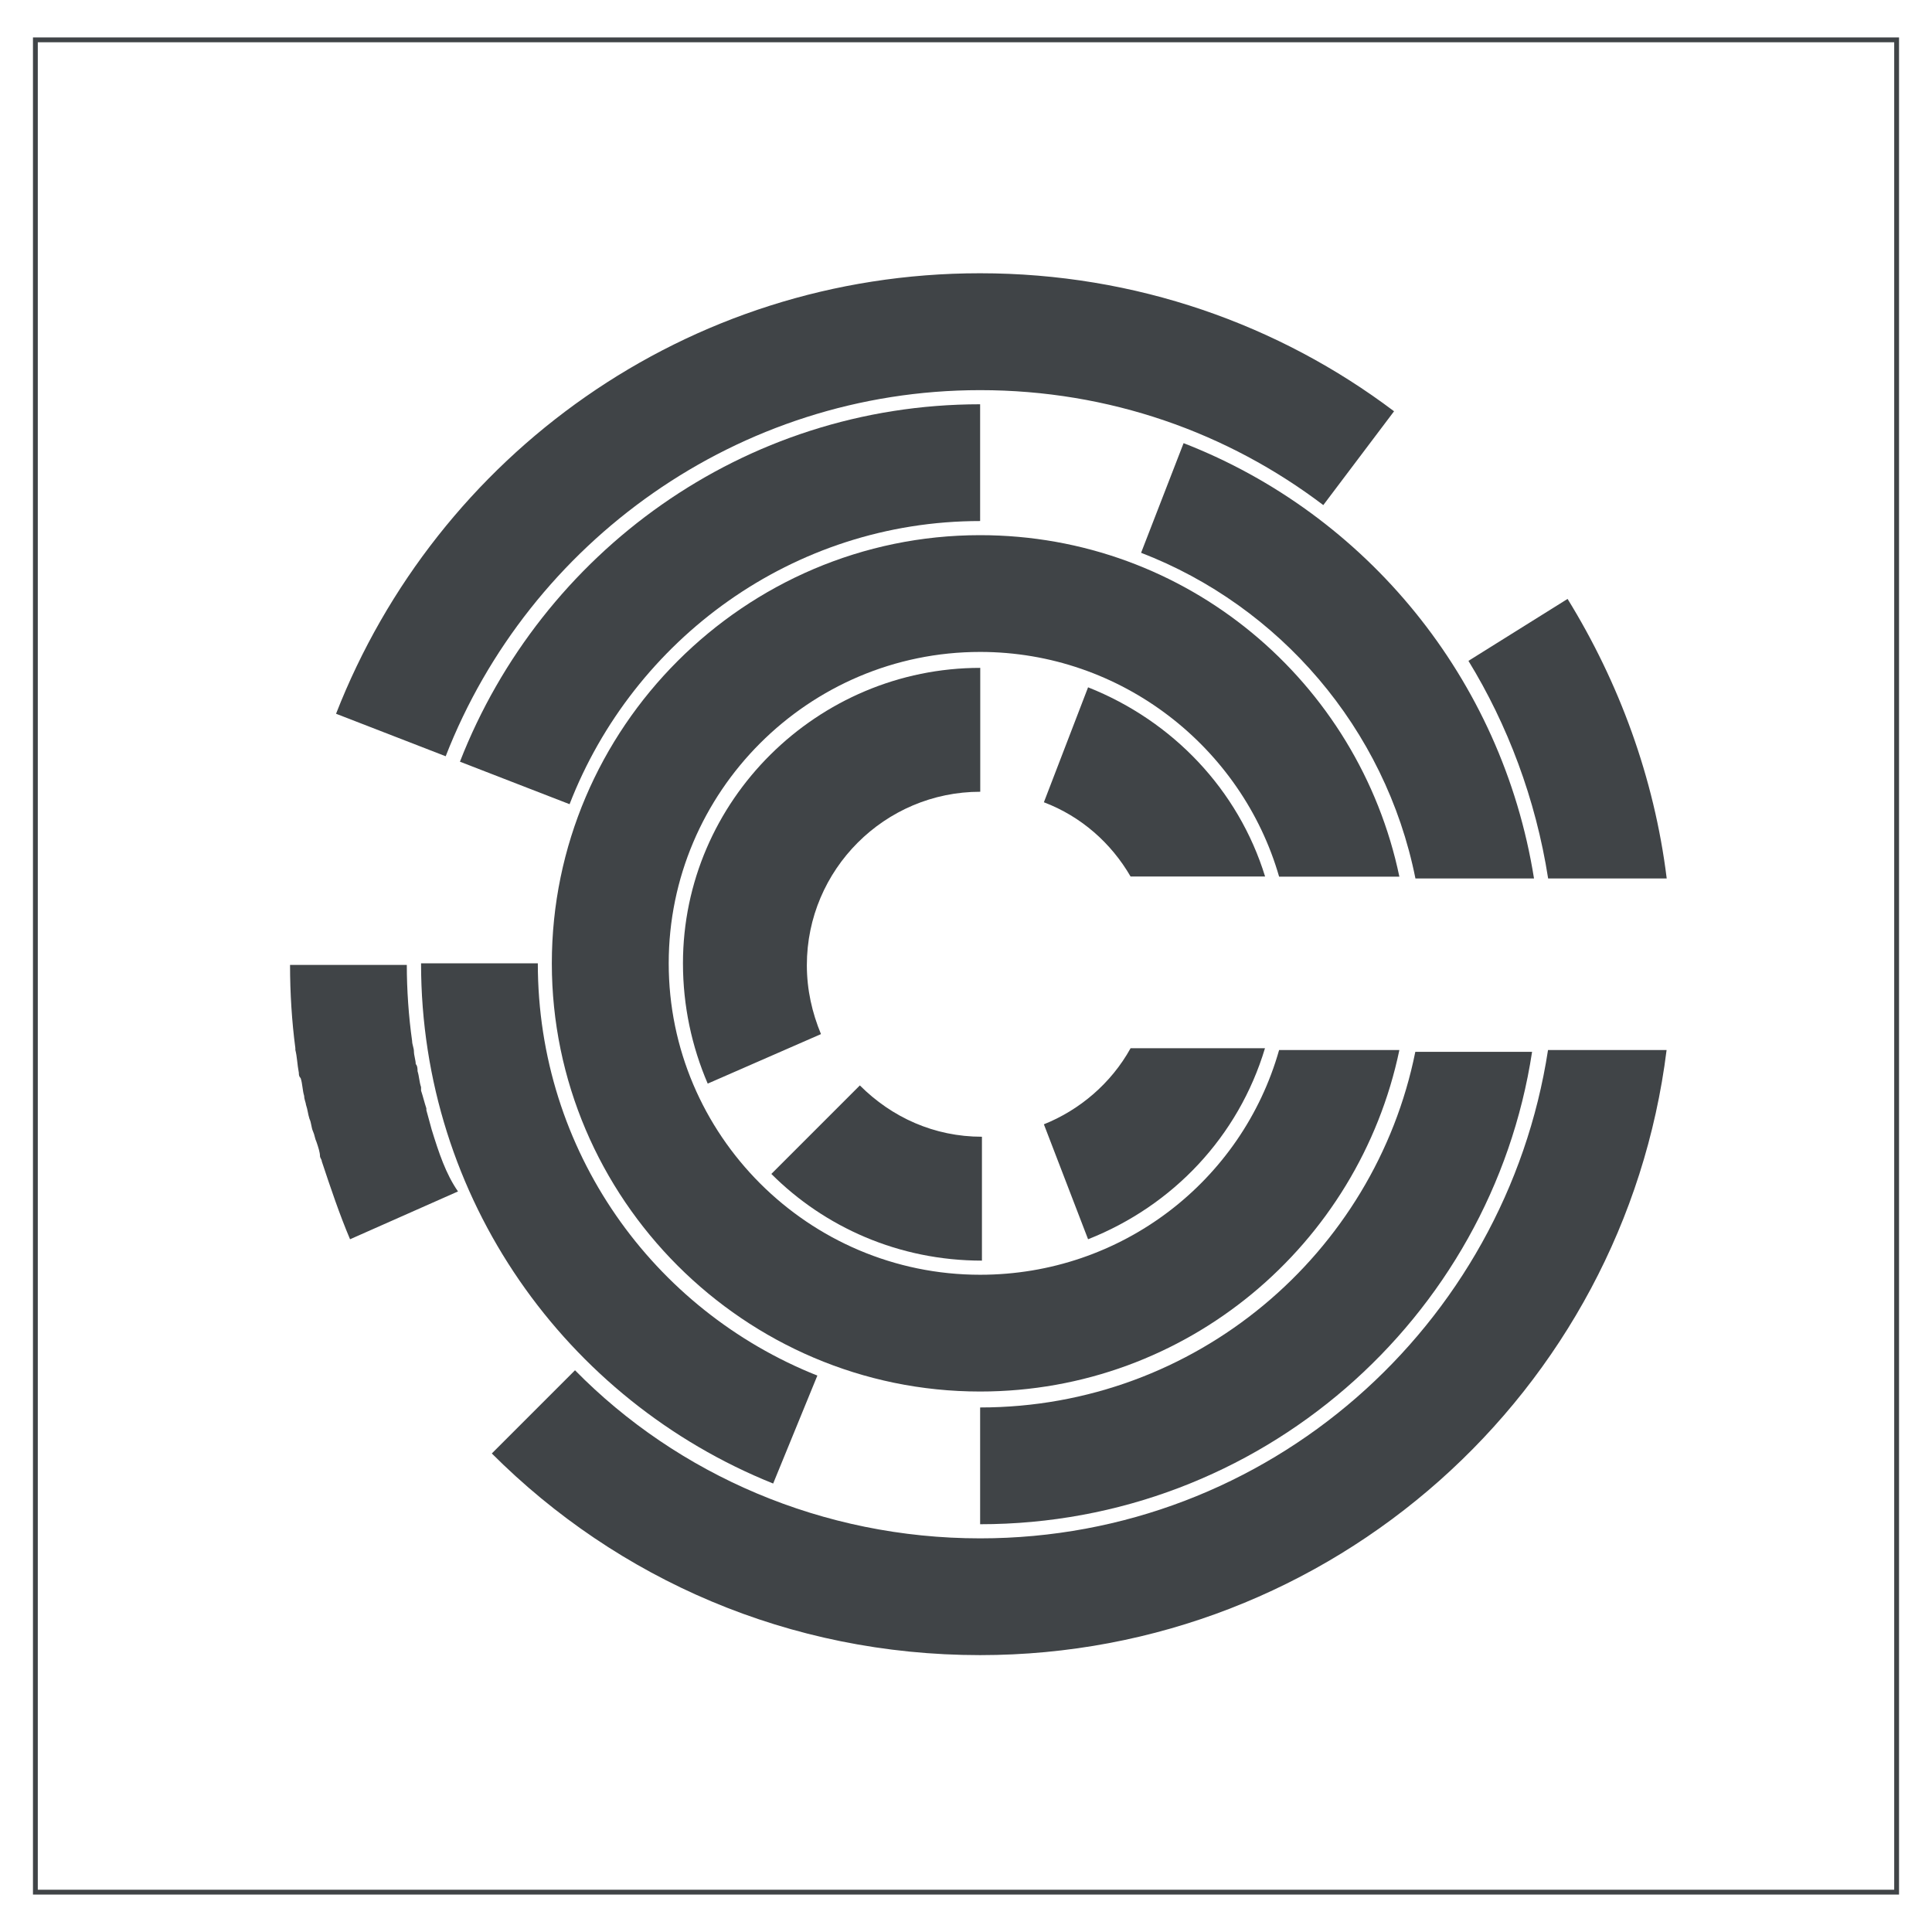
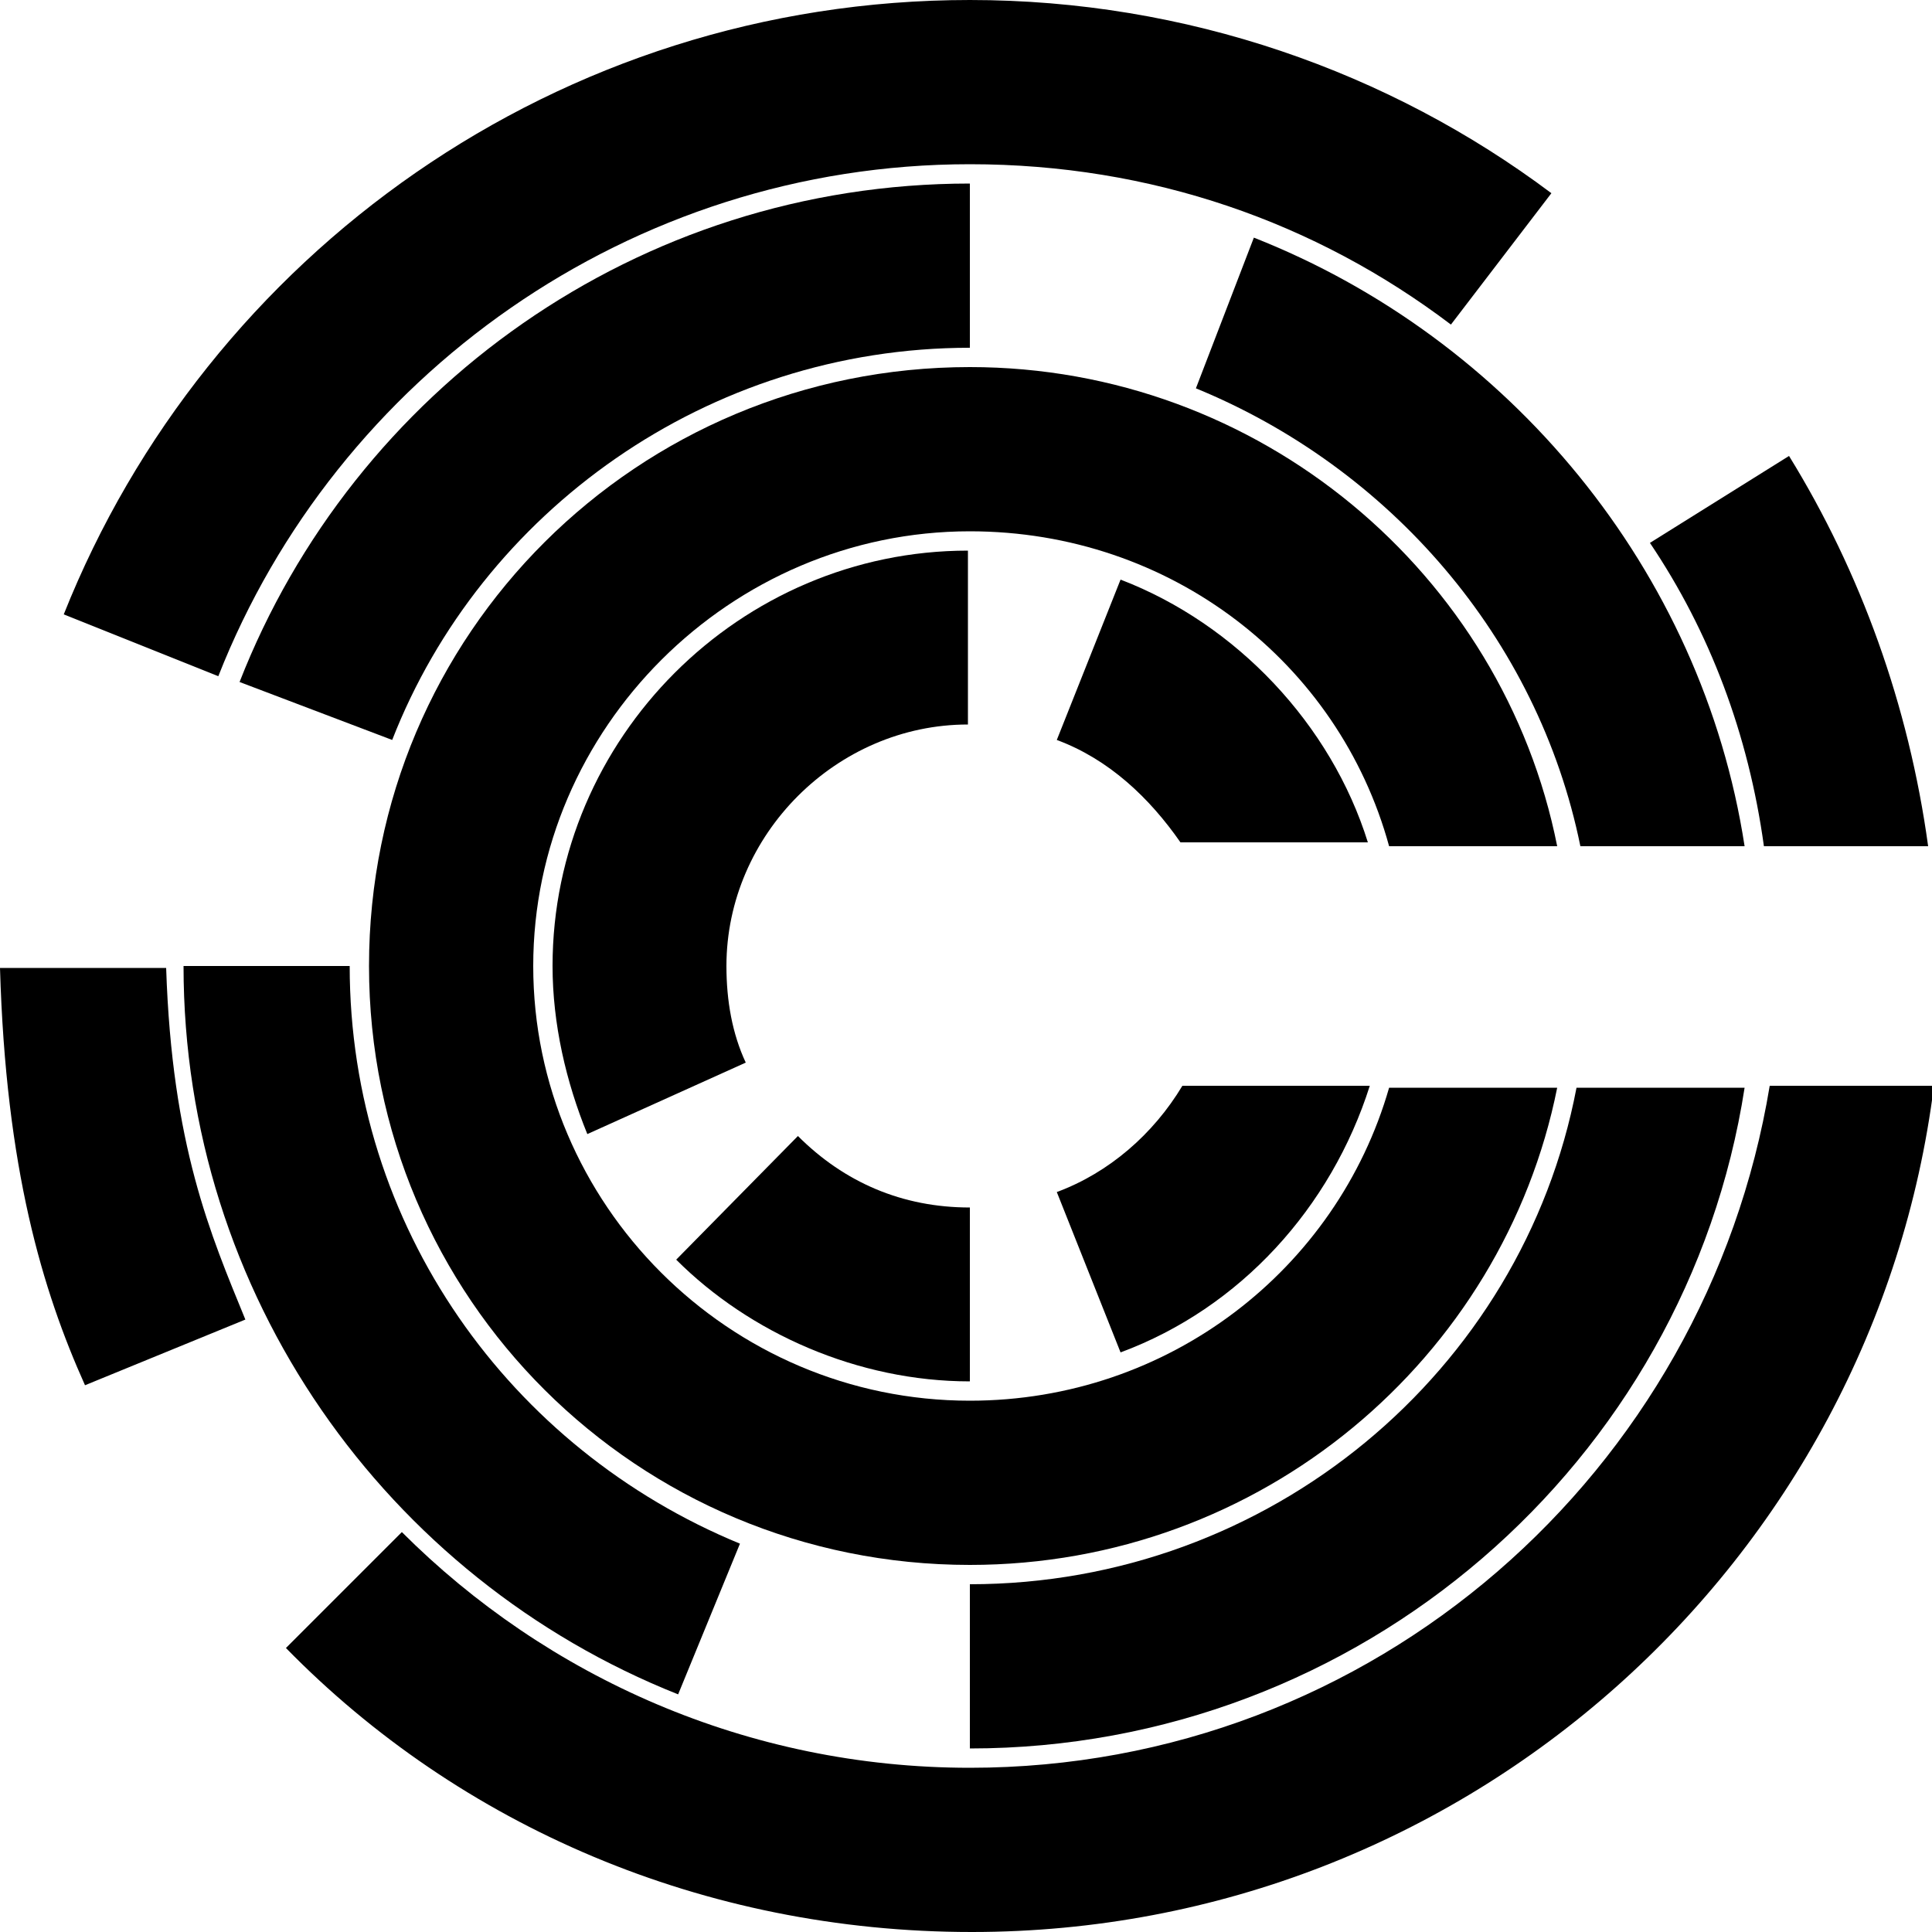
- <svg xmlns="http://www.w3.org/2000/svg" viewBox="0 0 1600 1600">
-   <g fill="#404447">
-     <path d="M811.7 1055.7c-142.1 0-257.9-115.8-257.9-257.9s115.8-257.9 257.9-257.9c117.2 0 216.8 79.1 247.6 186.1h99.6c-33.7-161.2-175.8-282.8-347.3-282.8-194.9 0-354.6 159.7-354.6 354.6s159.7 354.6 354.6 354.6c171.4 0 313.6-121.6 347.3-282.8h-99.6c-30.7 108.4-130.4 186.1-247.6 186.1" />
-     <path d="M638.8 972.2c44 44 105.5 71.8 174.4 71.8V941.4c-39.6 0-74.7-16.1-101.1-42.5l-73.3 73.3zM565.6 797.8c0 35.2 7.3 68.9 20.5 99.6l93.8-41c-7.3-17.6-11.7-36.6-11.7-57.1 0-79.1 64.5-143.6 143.6-143.6V553.1c-134.9 0-246.2 109.9-246.2 244.7M901.1 569.2l-36.6 95.2c30.8 11.7 55.7 33.7 71.8 61.5h111.4c-22.1-71.7-76.3-128.8-146.6-156.7M864.5 931.1l36.6 95.2c70.3-27.8 124.5-85 146.5-158.2H936.3c-16.2 29.3-42.5 51.3-71.8 63M357.5 935.5c-1.5-5.9-2.9-10.3-4.4-16.1v-1.5c-1.5-4.4-2.9-10.3-4.4-14.7v-2.9c-1.5-4.4-1.5-8.8-2.9-13.2 0-1.5 0-4.4-1.5-5.9 0-2.9-1.5-7.3-1.5-10.3s-1.5-5.9-1.5-8.8c-2.9-20.5-4.4-42.5-4.4-63h-96.7c0 23.4 1.5 46.9 4.4 68.9v1.5c1.5 5.9 1.5 11.7 2.9 19 0 1.5 0 2.9 1.5 4.4 1.5 4.4 1.5 10.3 2.9 14.7 0 2.9 1.5 5.9 1.5 7.3 1.5 4.4 1.5 7.3 2.9 11.7 1.5 2.9 1.5 7.3 2.9 10.3s1.5 5.9 2.9 8.8c1.5 4.4 2.9 8.8 2.9 11.7 0 1.5 1.5 2.9 1.5 4.4 7.3 22 14.7 44 23.4 64.5l89.4-39.6c-10.1-14.5-15.9-32.1-21.8-51.2z" />
-     <path d="M811.7 1274c-130.4 0-250.5-52.7-335.5-139.2l-68.9 68.9c104 104 246.2 167 404.4 167 291.6 0 533.3-218.3 568.5-501.1H1282c-35.1 228.6-231.5 404.4-470.3 404.4M811.7 323.1c107 0 205.1 35.2 284.2 95.2l58.6-77.7c-95.2-71.8-213.9-114.3-342.9-114.3-243.2 0-449.8 150.9-533.3 364.8l90.8 35.2c69-177.2 241.9-303.2 442.6-303.2M1282.1 727.5h98.2c-10.3-83.5-39.6-162.6-82.1-231.5l-82.1 51.3c32.3 52.7 55.7 114.2 66 180.2" />
-     <path d="M1172.2 727.5h98.2C1244 561.9 1131.1 425.6 980.2 367L945 457.8c114.3 44 202.3 145.1 227.2 269.7M811.7 431.5v-96.7c-196.3 0-363.4 123.1-430.8 296l90.8 35.2c52.8-136.3 184.7-234.5 340-234.5M445.4 797.8h-96.7c0 194.9 120.1 361.9 291.6 430.8l36.6-89.4C540.7 1085 445.4 953.1 445.4 797.8M811.7 1165.6v96.7c231.5 0 423.4-170 457.1-391.2h-96.7c-33.6 167-181.6 294.5-360.4 294.5" />
-     <path d="M1572.7 1569H27.3V31h1545.4v1538zm-1541.4-4h1537.4V35H31.3v1530z" />
-   </g>
+ <svg xmlns="http://www.w3.org/2000/svg" viewBox="0 0 100 100">
+   <path d="M28.6 50c0 3 .7 6 1.8 8.7l8.2-3.7c-.7-1.5-1-3.2-1-5 0-6.8 5.7-12.5 12.5-12.5v-9c-11.8 0-21.5 9.7-21.5 21.5zM54.7 61.7L58 70c6.2-2.3 10.9-7.5 12.9-13.8h-9.7c-1.5 2.5-3.8 4.5-6.5 5.5z" />
+   <path d="M50.2 91.5c-11.5 0-21.9-4.7-29.4-12.2l-6 6c9 9.2 21.6 14.7 35.5 14.7 25.6 0 46.7-19.2 49.8-43.8h-8.5c-3.3 20-20.5 35.3-41.4 35.3zM50.2 8.5c9.4 0 17.9 3 24.9 8.3l5.2-6.8C71.9 3.7 61.4 0 50.2 0 28.9 0 10.7 13.2 3.3 31.8l8 3.2C17.4 19.5 32.6 8.5 50.2 8.5z" />
+   <path d="M81.8 43.8h8.5c-2.2-14.3-12.2-26.3-25.4-31.5l-3 7.8c10 4.1 17.7 12.9 19.9 23.7zM18.1 50H9.5c0 17 10.5 31.7 25.6 37.7l3.2-7.8C26.4 75 18.1 63.5 18.1 50z" />
+   <path d="M50.2 72.5c-12.5 0-22.6-10.2-22.6-22.5s10.2-22.5 22.6-22.5c10.4 0 19.1 6.8 21.7 16.3h8.7C77.8 29.7 65.2 19 50.2 19 33 19 19.1 32.8 19.1 50S33 81 50.2 81c15.1 0 27.6-10.7 30.4-24.7h-8.7c-2.7 9.4-11.4 16.2-21.7 16.2z" />
+   <path d="M35 65.2c3.8 3.8 9.4 6.3 15.2 6.3v-9c-3.5 0-6.5-1.3-8.9-3.7L35 65.2zM58 30l-3.3 8.3c2.7 1 4.8 3 6.4 5.3h9.7C68.9 37.5 64 32.3 58 30zM91.3 43.8h8.5c-1-7.3-3.5-14.2-7.2-20.2l-7.2 4.5c3.1 4.6 5.1 9.9 5.9 15.7zM50.2 18V9.5C33 9.5 18.3 20.2 12.4 35.3l7.9 3C24.9 26.5 36.6 18 50.2 18zM50.2 82v8.5c20.2 0 37.1-14.8 40.1-34.2h-8.7C78.8 71 65.7 82 50.2 82zM0 50.1c.3 10.4 2.2 16.7 4.4 21.6l8.3-3.4c-1.8-4.4-3.8-9-4.1-18.2" />
</svg>
